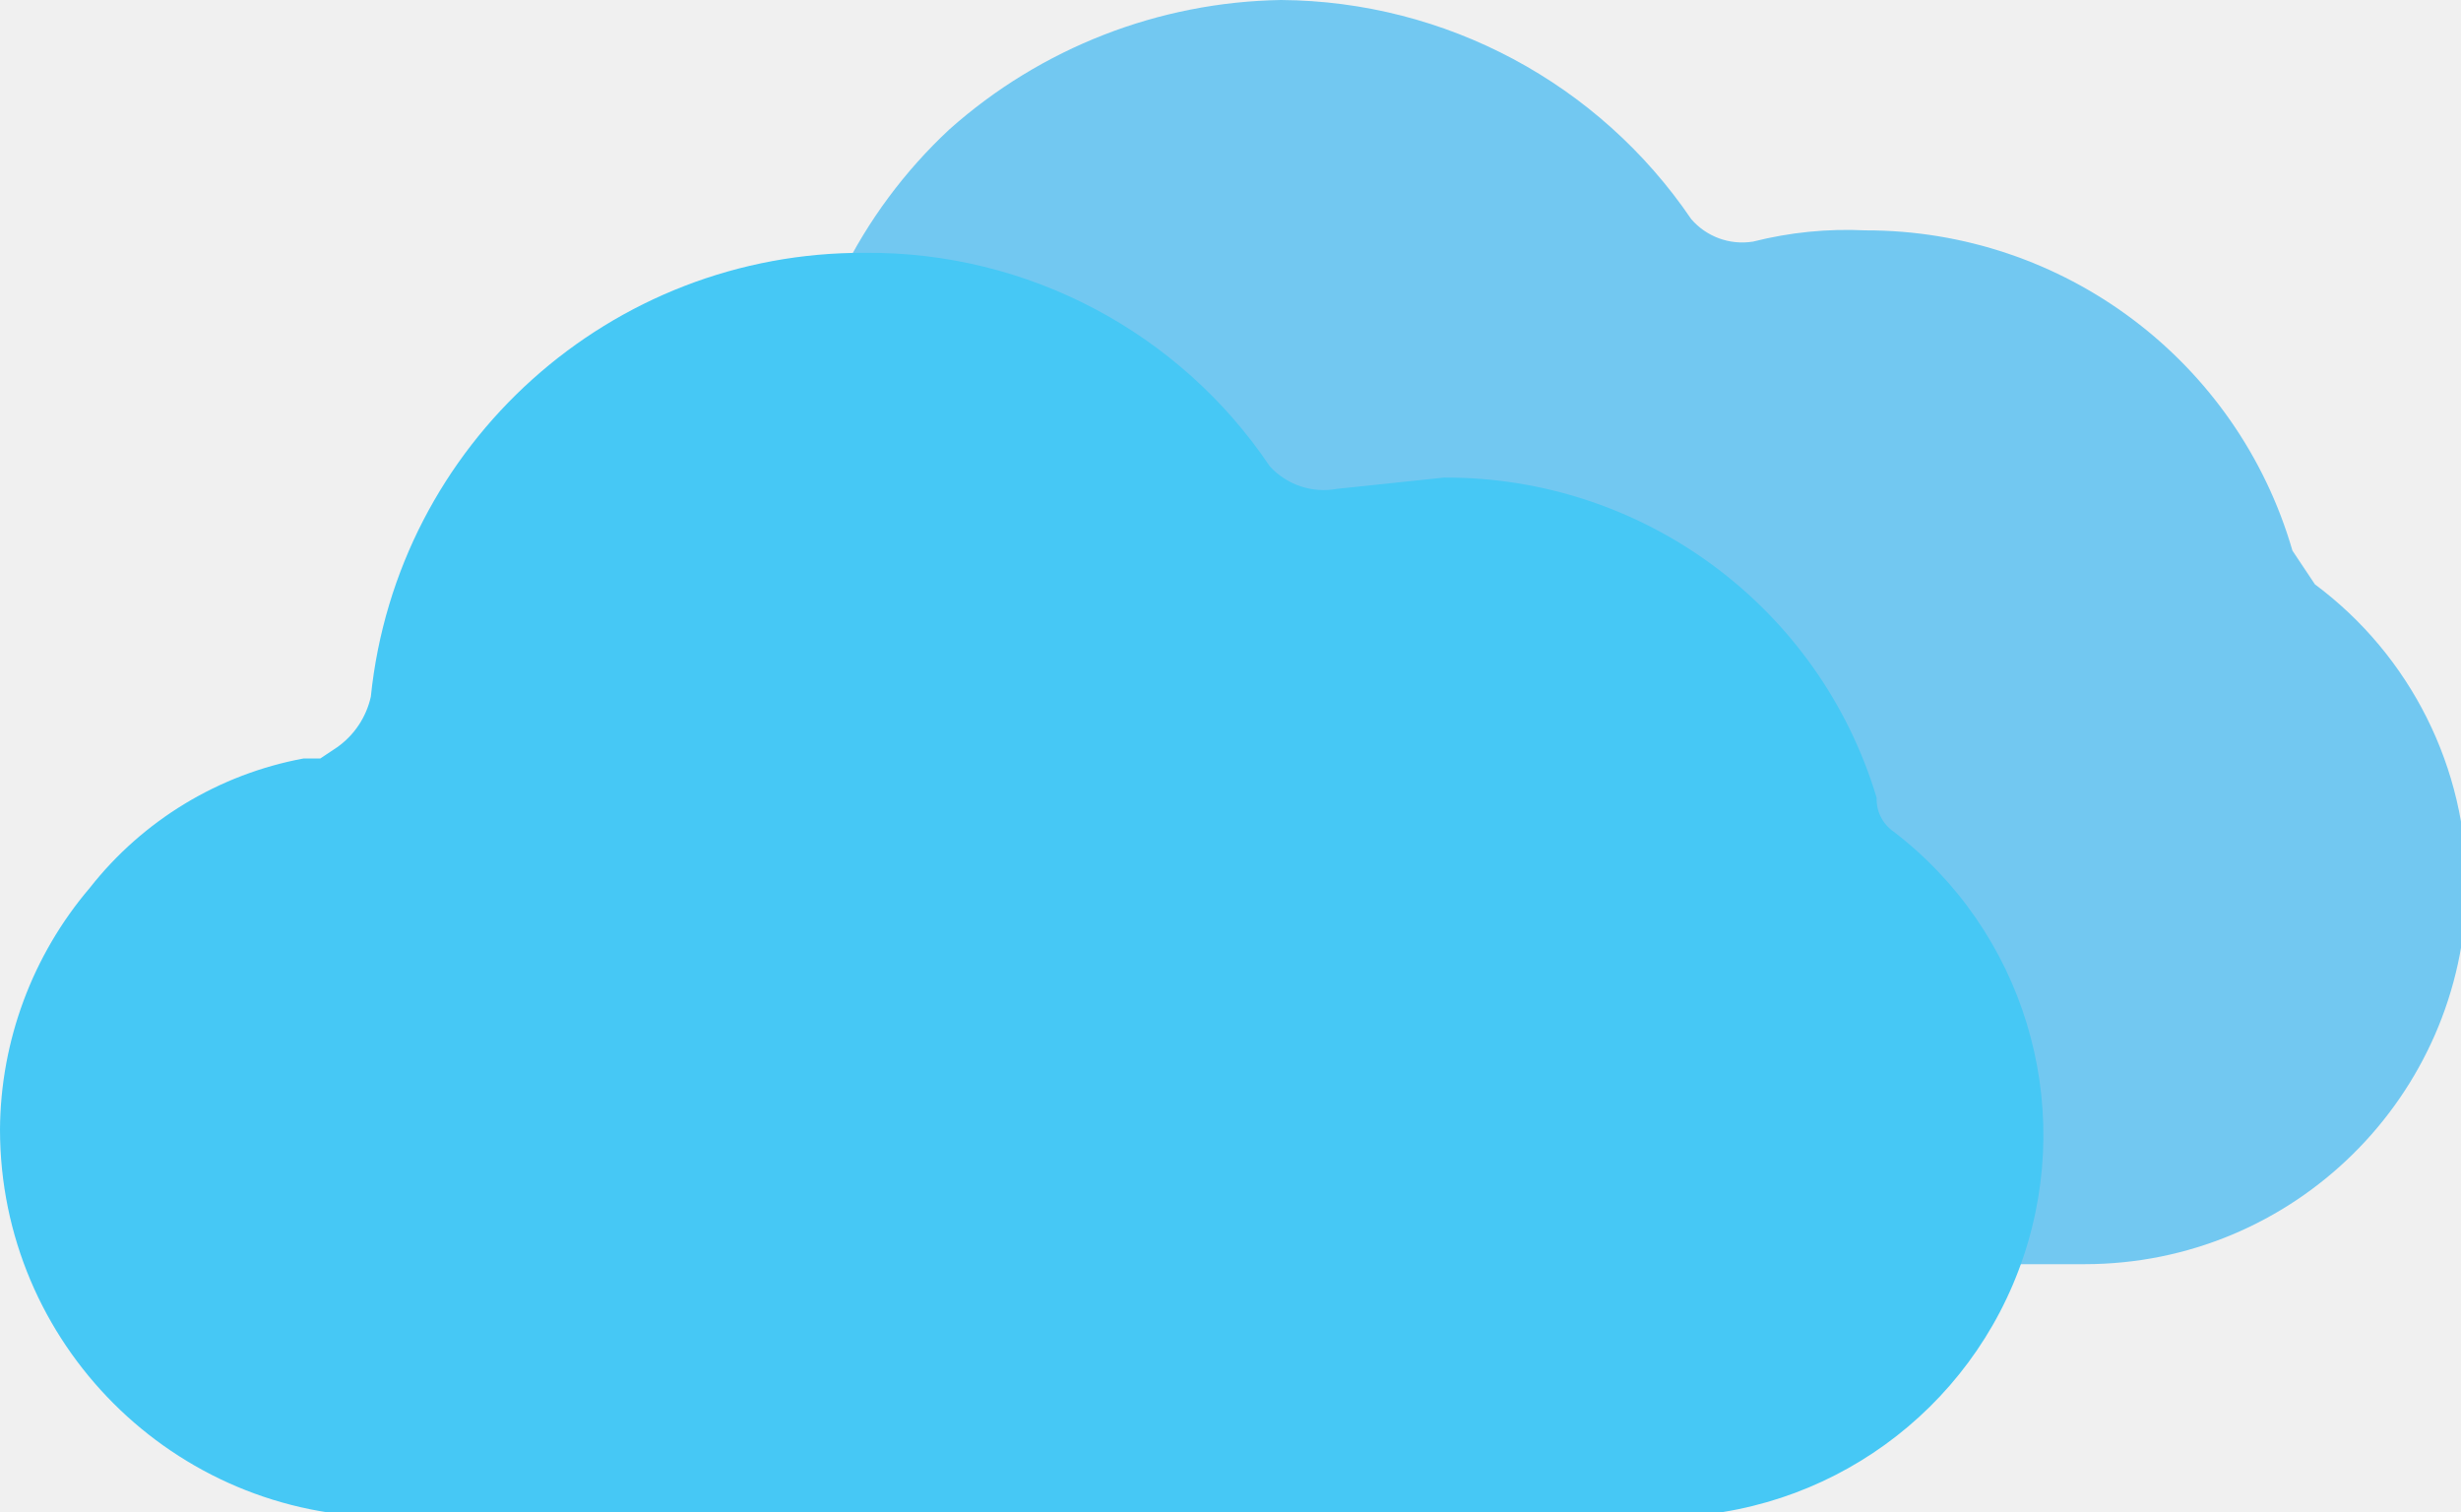
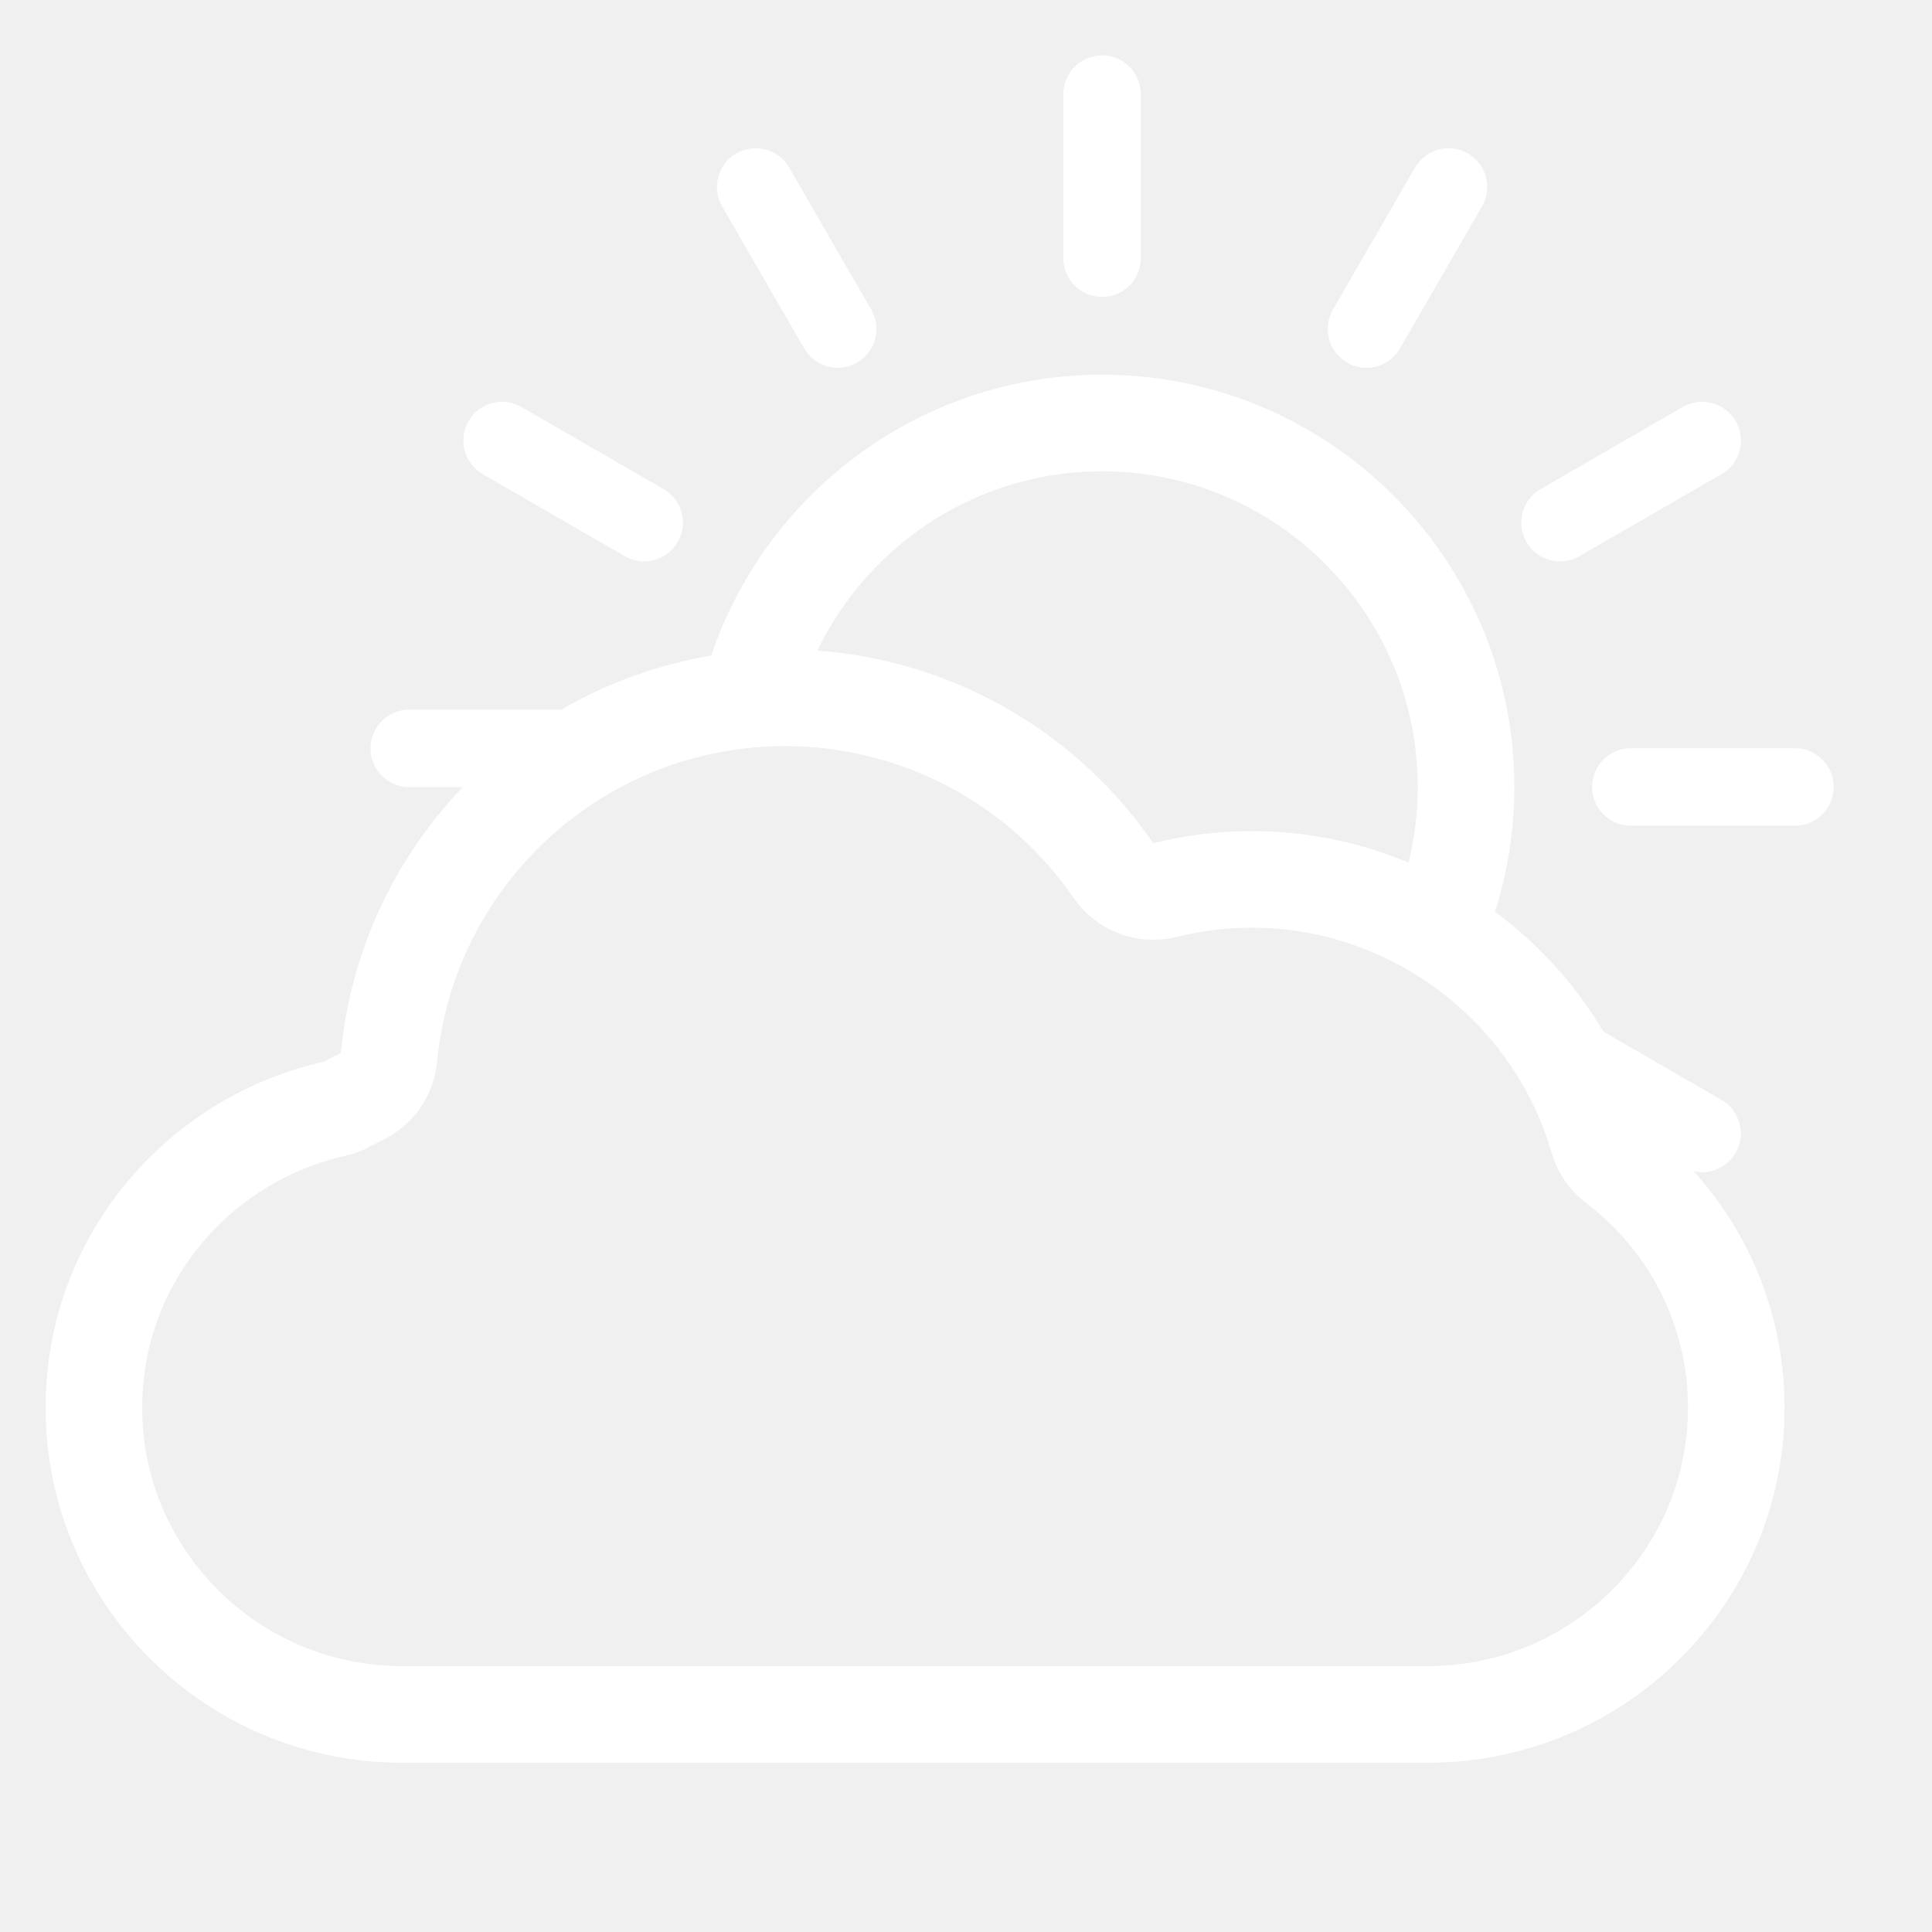
- <svg xmlns="http://www.w3.org/2000/svg" id="_802_scattered_clouds" data-name="802/scattered clouds" viewBox="0 0 43.8 26.9">
-   <defs>
-     <style>.cls-1{fill:#72c8f1;}.cls-2{fill:#46c8f5;}</style>
-   </defs>
-   <path id="_Path_" data-name="&lt;Path&gt;" class="cls-1" d="M16.9,35H39.7a6.8,6.8,0,0,0,6.8-6.7,6.7,6.7,0,0,0-2.7-5.4l-.4-.6a7.9,7.9,0,0,0-7.6-5.7,6.8,6.8,0,0,0-2,.2,1.2,1.2,0,0,1-1.1-.4,8.9,8.9,0,0,0-7.3-3.9,9.1,9.1,0,0,0-5.9,2.3,8.9,8.9,0,0,0-2.8,5.7,1.5,1.5,0,0,1-.6.9h-.7A7.7,7.7,0,0,0,11.6,24a7.2,7.2,0,0,0-1.5,4.3A6.8,6.8,0,0,0,16.9,35Z" transform="translate(-2.6 -12.5)" />
-   <path id="_Path_2" data-name="&lt;Path&gt;" class="cls-2" d="M9.5,39.5H32.2a6.8,6.8,0,0,0,4.1-12.2.7.7,0,0,1-.3-.6A8,8,0,0,0,28.3,21l-1.9.2a1.3,1.3,0,0,1-1.2-.4A8.6,8.6,0,0,0,18,17a8.8,8.8,0,0,0-8.8,7.9,1.5,1.5,0,0,1-.6.9l-.3.2H8a6.3,6.3,0,0,0-3.8,2.3,6.7,6.7,0,0,0-1.6,4.3A6.9,6.9,0,0,0,9.5,39.5Z" transform="translate(-2.6 -12.5)" />
+ <svg xmlns="http://www.w3.org/2000/svg" version="1.1" id="Layer_1" x="0px" y="0px" width="50px" height="50px" viewBox="0 0 50 50" enable-background="new 0 0 50 50" xml:space="preserve">
+   <path fill="none" stroke="#FFFFFF" stroke-width="2.5" stroke-miterlimit="10" d="M36.784,24.889  c0.737-1.343,1.157-2.884,1.157-4.522c0-5.195-4.225-9.42-9.42-9.42c-4.526,0-8.317,3.209-9.217,7.473" />
+   <path fill="#FFFFFF" d="M27.52,6.682c0,0.554,0.449,1.003,1.003,1.003s1.001-0.449,1.001-1.003V2.435  c0-0.553-0.447-1.002-1.001-1.002S27.52,1.882,27.52,2.435V6.682z" />
+   <path fill="#FFFFFF" d="M21.68,9.518c0.172,0,0.344-0.042,0.502-0.134c0.479-0.277,0.643-0.89,0.365-1.37l-2.123-3.677  c-0.276-0.48-0.889-0.644-1.369-0.367c-0.479,0.276-0.643,0.89-0.367,1.37l2.124,3.677C20.998,9.338,21.334,9.518,21.68,9.518" />
+   <path fill="#FFFFFF" d="M12.125,10.9c-0.277,0.479-0.113,1.093,0.367,1.37l3.678,2.124c0.157,0.091,0.33,0.134,0.5,0.134  c0.346,0,0.684-0.18,0.869-0.501c0.277-0.479,0.113-1.092-0.367-1.37l-3.678-2.124C13.015,10.256,12.402,10.42,12.125,10.9" />
+   <path fill="#FFFFFF" d="M44.553,28.465l-3.679-2.124c-0.479-0.276-1.093-0.112-1.37,0.366c-0.277,0.48-0.111,1.094,0.367,1.371  l3.679,2.123c0.157,0.09,0.329,0.135,0.5,0.135c0.347,0,0.684-0.18,0.87-0.502C45.195,29.354,45.031,28.742,44.553,28.465" />
+   <path fill="#FFFFFF" d="M15.84,19.367c0-0.553-0.449-1.002-1.002-1.002H10.59c-0.553,0-1.002,0.449-1.002,1.002  c0,0.554,0.449,1.003,1.002,1.003h4.248C15.391,20.37,15.84,19.92,15.84,19.367" />
+   <path fill="#FFFFFF" d="M46.453,19.364h-4.247c-0.554,0-1.003,0.449-1.003,1.002c0,0.554,0.449,1.003,1.003,1.003h4.247  c0.554,0,1.002-0.449,1.002-1.003C47.455,19.813,47.007,19.364,46.453,19.364" />
+   <path fill="#FFFFFF" d="M43.55,10.533l-3.679,2.124c-0.479,0.277-0.643,0.89-0.367,1.37c0.186,0.322,0.523,0.501,0.87,0.501  c0.169,0,0.343-0.043,0.5-0.134l3.679-2.124c0.479-0.276,0.643-0.891,0.367-1.37C44.643,10.42,44.029,10.255,43.55,10.533" />
+   <path fill="#FFFFFF" d="M34.863,9.384c0.158,0.091,0.33,0.135,0.5,0.135c0.347,0,0.684-0.181,0.869-0.502l2.123-3.677  c0.277-0.479,0.112-1.093-0.367-1.37c-0.479-0.277-1.092-0.113-1.369,0.366l-2.123,3.679C34.219,8.495,34.383,9.107,34.863,9.384" />
+   <path fill="none" stroke="#FFFFFF" stroke-width="2.5" stroke-miterlimit="10" d="M10.405,44.369h26.552  c4.398,0,7.977-3.559,7.977-7.932c0-2.488-1.142-4.785-3.132-6.301c-0.215-0.162-0.371-0.391-0.445-0.648  c-1.146-3.961-4.83-6.729-8.957-6.729c-0.761,0-1.519,0.094-2.252,0.275c-0.507,0.125-1.039-0.076-1.334-0.506  c-1.926-2.799-5.102-4.469-8.494-4.469c-2.578,0-5.045,0.957-6.948,2.695c-1.89,1.729-3.064,4.076-3.306,6.615  c-0.043,0.438-0.312,0.822-0.71,1.012c-0.125,0.059-0.249,0.123-0.372,0.189c-0.104,0.059-0.217,0.102-0.333,0.127  c-1.739,0.389-3.318,1.365-4.448,2.752C3.043,32.875,2.43,34.6,2.43,36.438C2.43,40.811,6.008,44.369,10.405,44.369" />
</svg>
